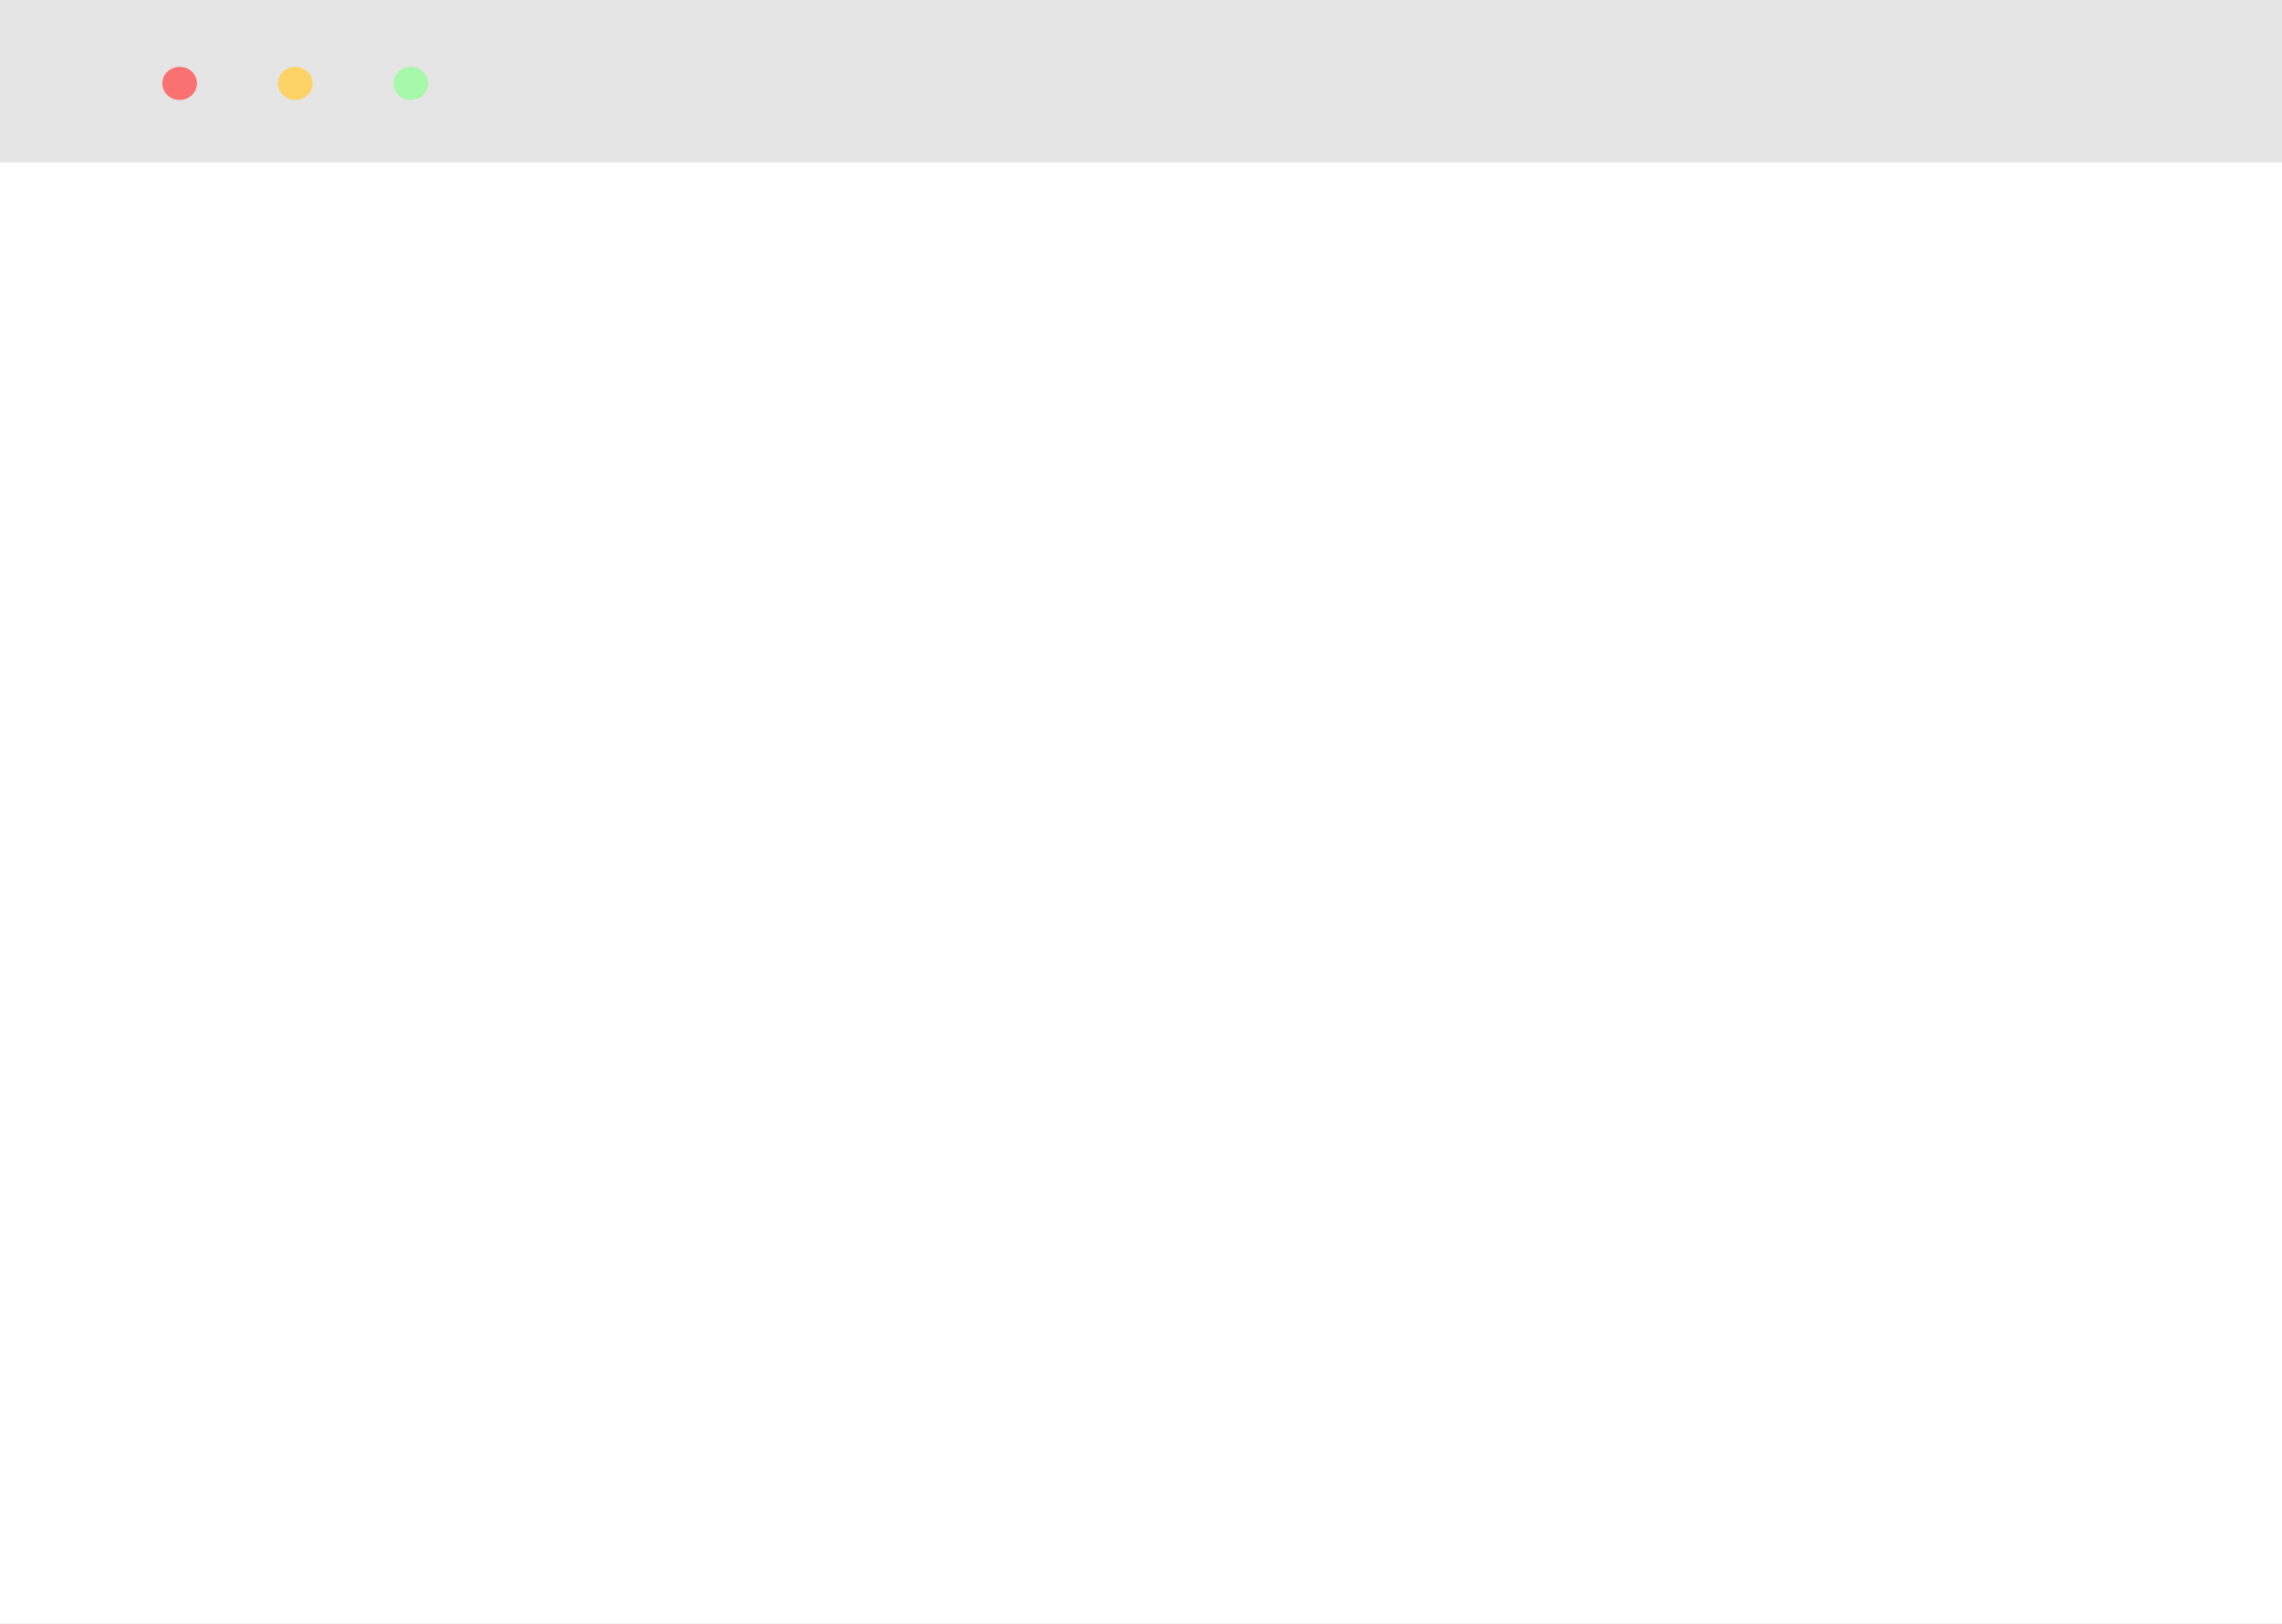
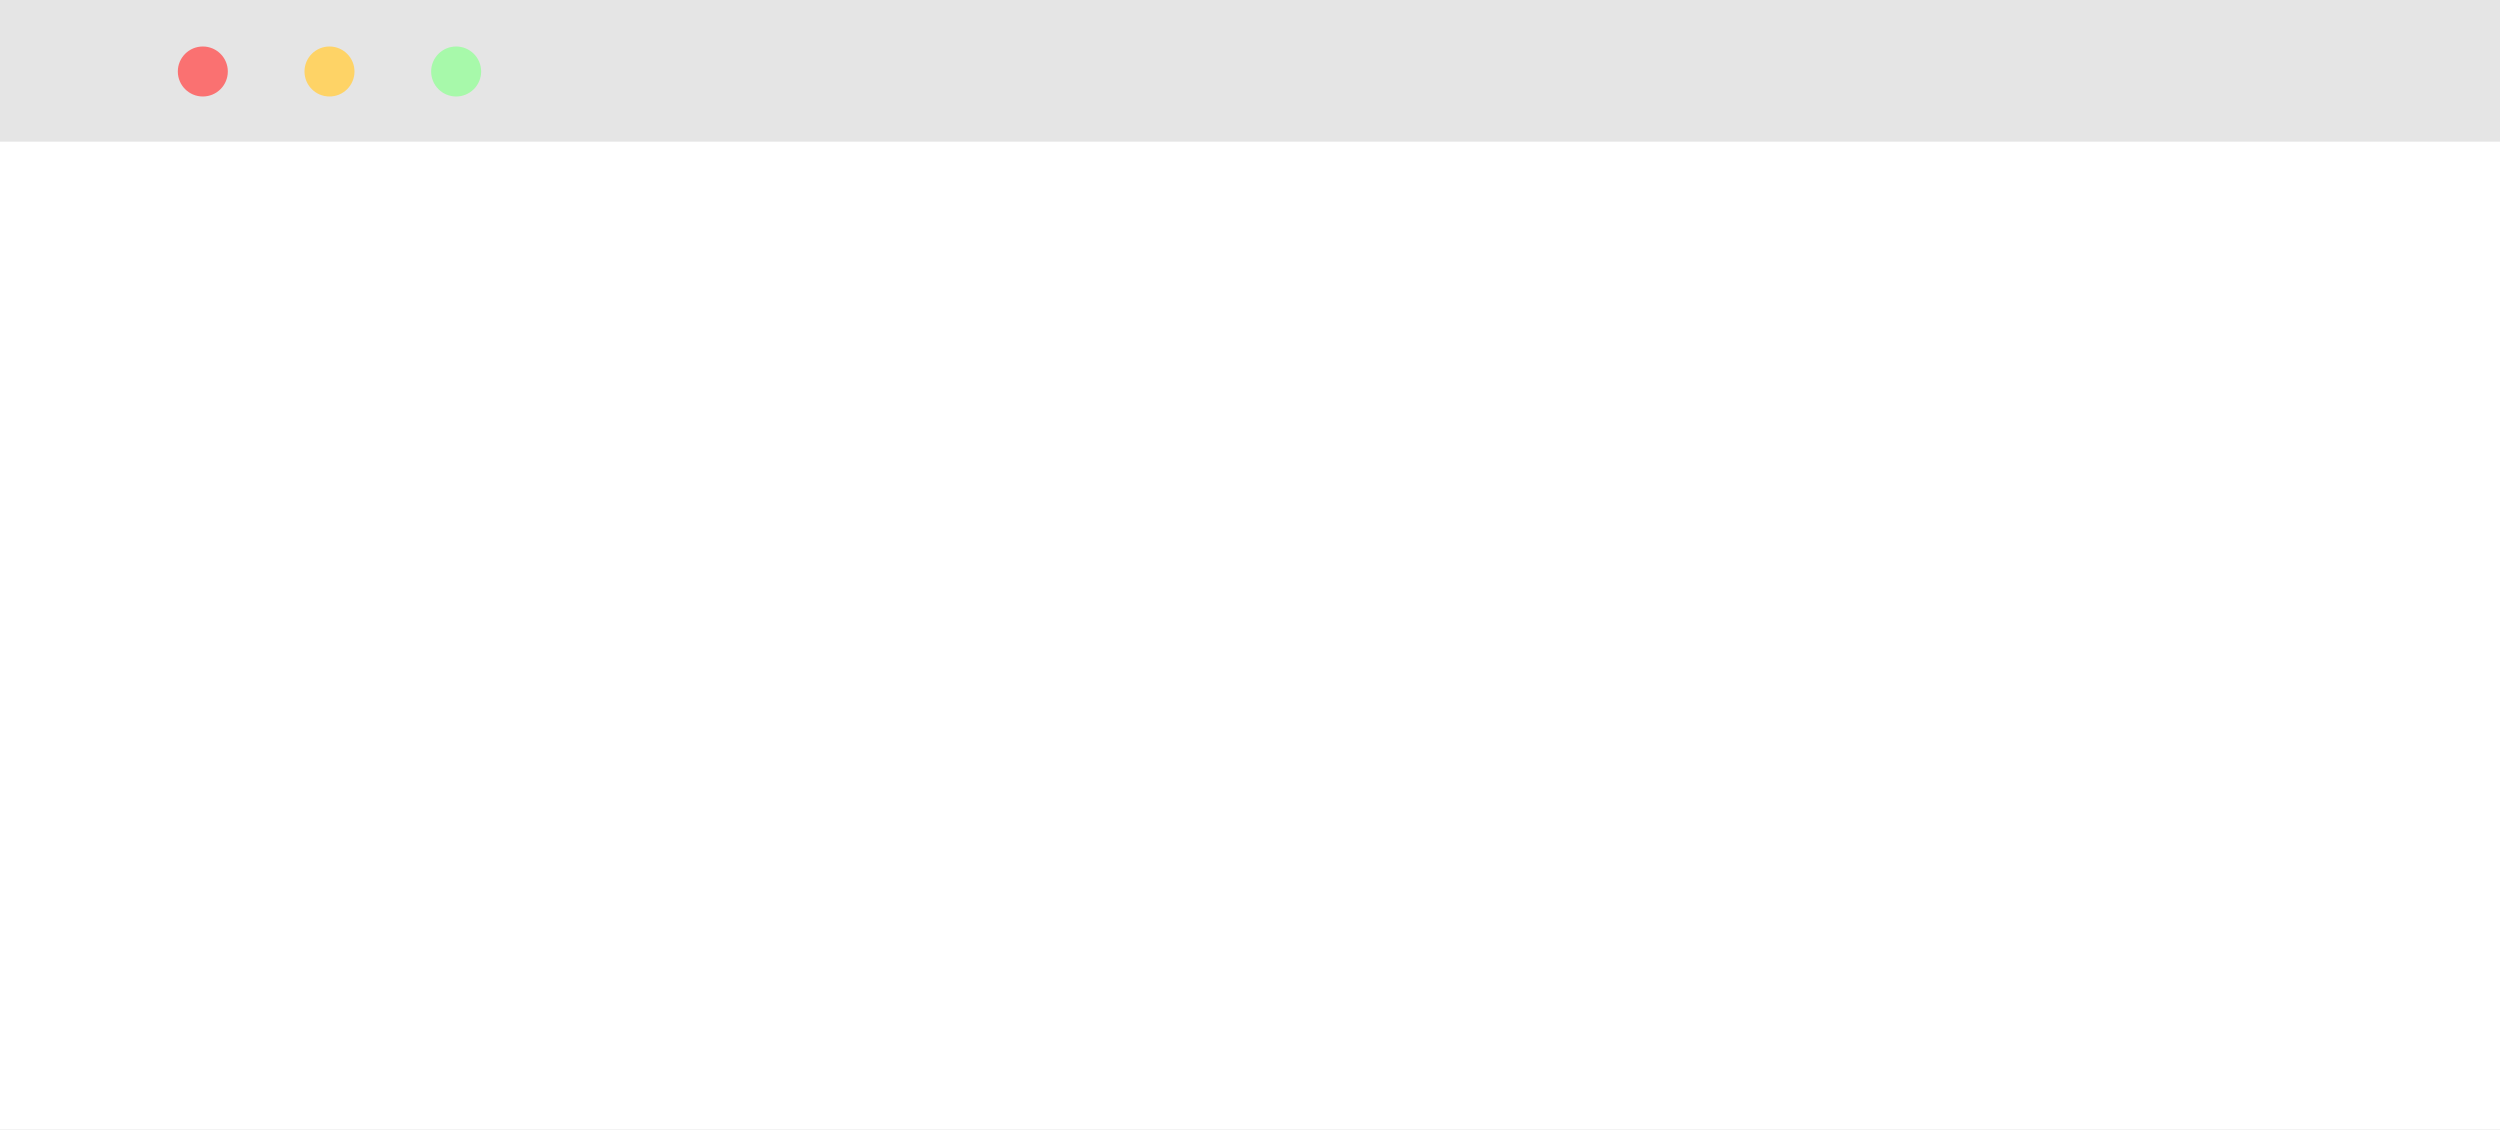
- <svg xmlns="http://www.w3.org/2000/svg" width="478" height="340" viewBox="0 0 478 340" fill="none">
-   <rect width="478" height="340" fill="white" />
-   <rect width="478" height="34" fill="#E5E5E5" />
-   <path fill-rule="evenodd" clip-rule="evenodd" d="M86.068 20.939C88.074 20.939 89.701 19.386 89.701 17.469C89.701 15.553 88.074 14 86.068 14C84.062 14 82.436 15.553 82.436 17.469C82.436 19.386 84.062 20.939 86.068 20.939Z" fill="#A7F9AA" />
-   <path fill-rule="evenodd" clip-rule="evenodd" d="M61.85 20.939C63.857 20.939 65.483 19.386 65.483 17.469C65.483 15.553 63.857 14 61.85 14C59.844 14 58.218 15.553 58.218 17.469C58.218 19.386 59.844 20.939 61.85 20.939Z" fill="#FED366" />
-   <path fill-rule="evenodd" clip-rule="evenodd" d="M37.633 20.939C39.639 20.939 41.265 19.386 41.265 17.469C41.265 15.553 39.639 14 37.633 14C35.626 14 34 15.553 34 17.469C34 19.386 35.626 20.939 37.633 20.939Z" fill="#FA7171" />
+ <svg xmlns="http://www.w3.org/2000/svg" width="600" height="271" viewBox="0 0 600 271" fill="none">
+   <g clip-path="url(#clip0)">
+     <rect width="600" height="271" fill="white" />
+     <rect width="662" height="34" fill="#E5E5E5" />
+     <path fill-rule="evenodd" clip-rule="evenodd" d="M109.475 23.159C112.789 23.159 115.475 20.473 115.475 17.159C115.475 13.845 112.789 11.159 109.475 11.159C106.162 11.159 103.475 13.845 103.475 17.159C103.475 20.473 106.162 23.159 109.475 23.159Z" fill="#A7F9AA" />
+     <path fill-rule="evenodd" clip-rule="evenodd" d="M79.077 23.159C82.391 23.159 85.077 20.473 85.077 17.159C85.077 13.845 82.391 11.159 79.077 11.159C75.763 11.159 73.077 13.845 73.077 17.159C73.077 20.473 75.763 23.159 79.077 23.159Z" fill="#FED366" />
+     <path fill-rule="evenodd" clip-rule="evenodd" d="M48.678 23.159C51.992 23.159 54.678 20.473 54.678 17.159C54.678 13.845 51.992 11.159 48.678 11.159C45.364 11.159 42.678 13.845 42.678 17.159C42.678 20.473 45.364 23.159 48.678 23.159Z" fill="#FA7171" />
+   </g>
+   <defs>
+     <clipPath id="clip0">
+       <rect width="600" height="271" fill="white" />
+     </clipPath>
+   </defs>
</svg>
